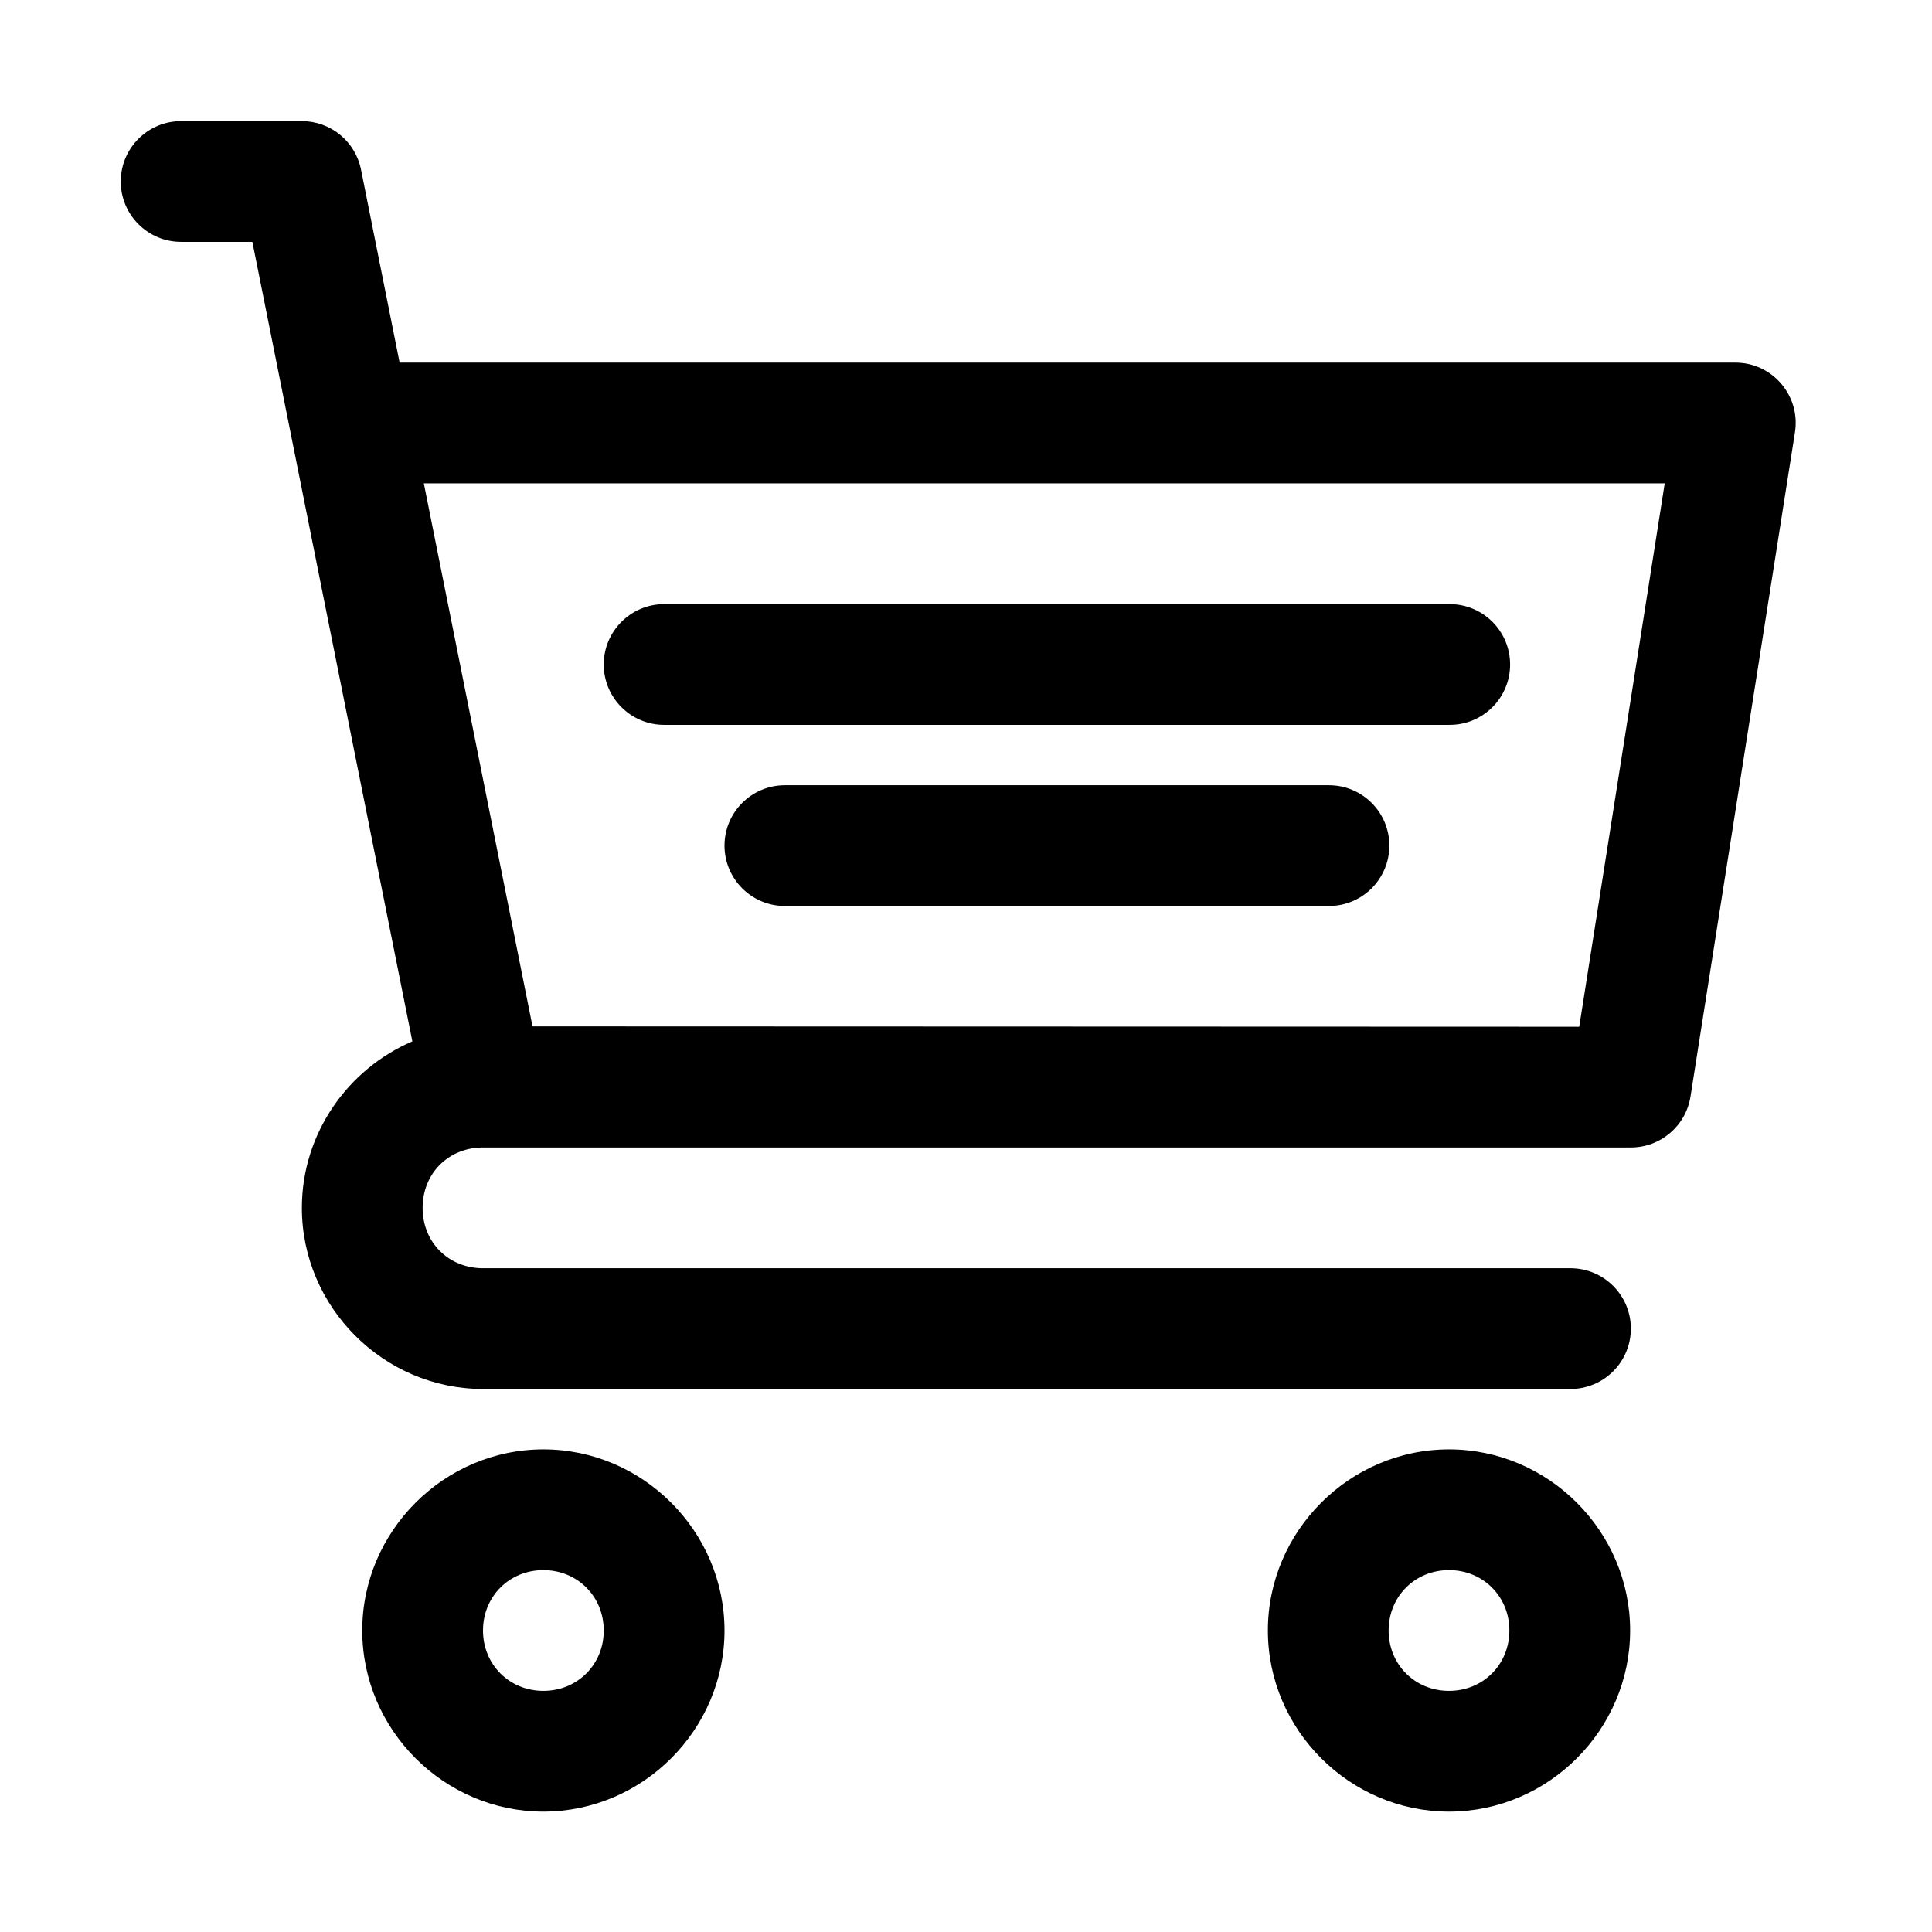
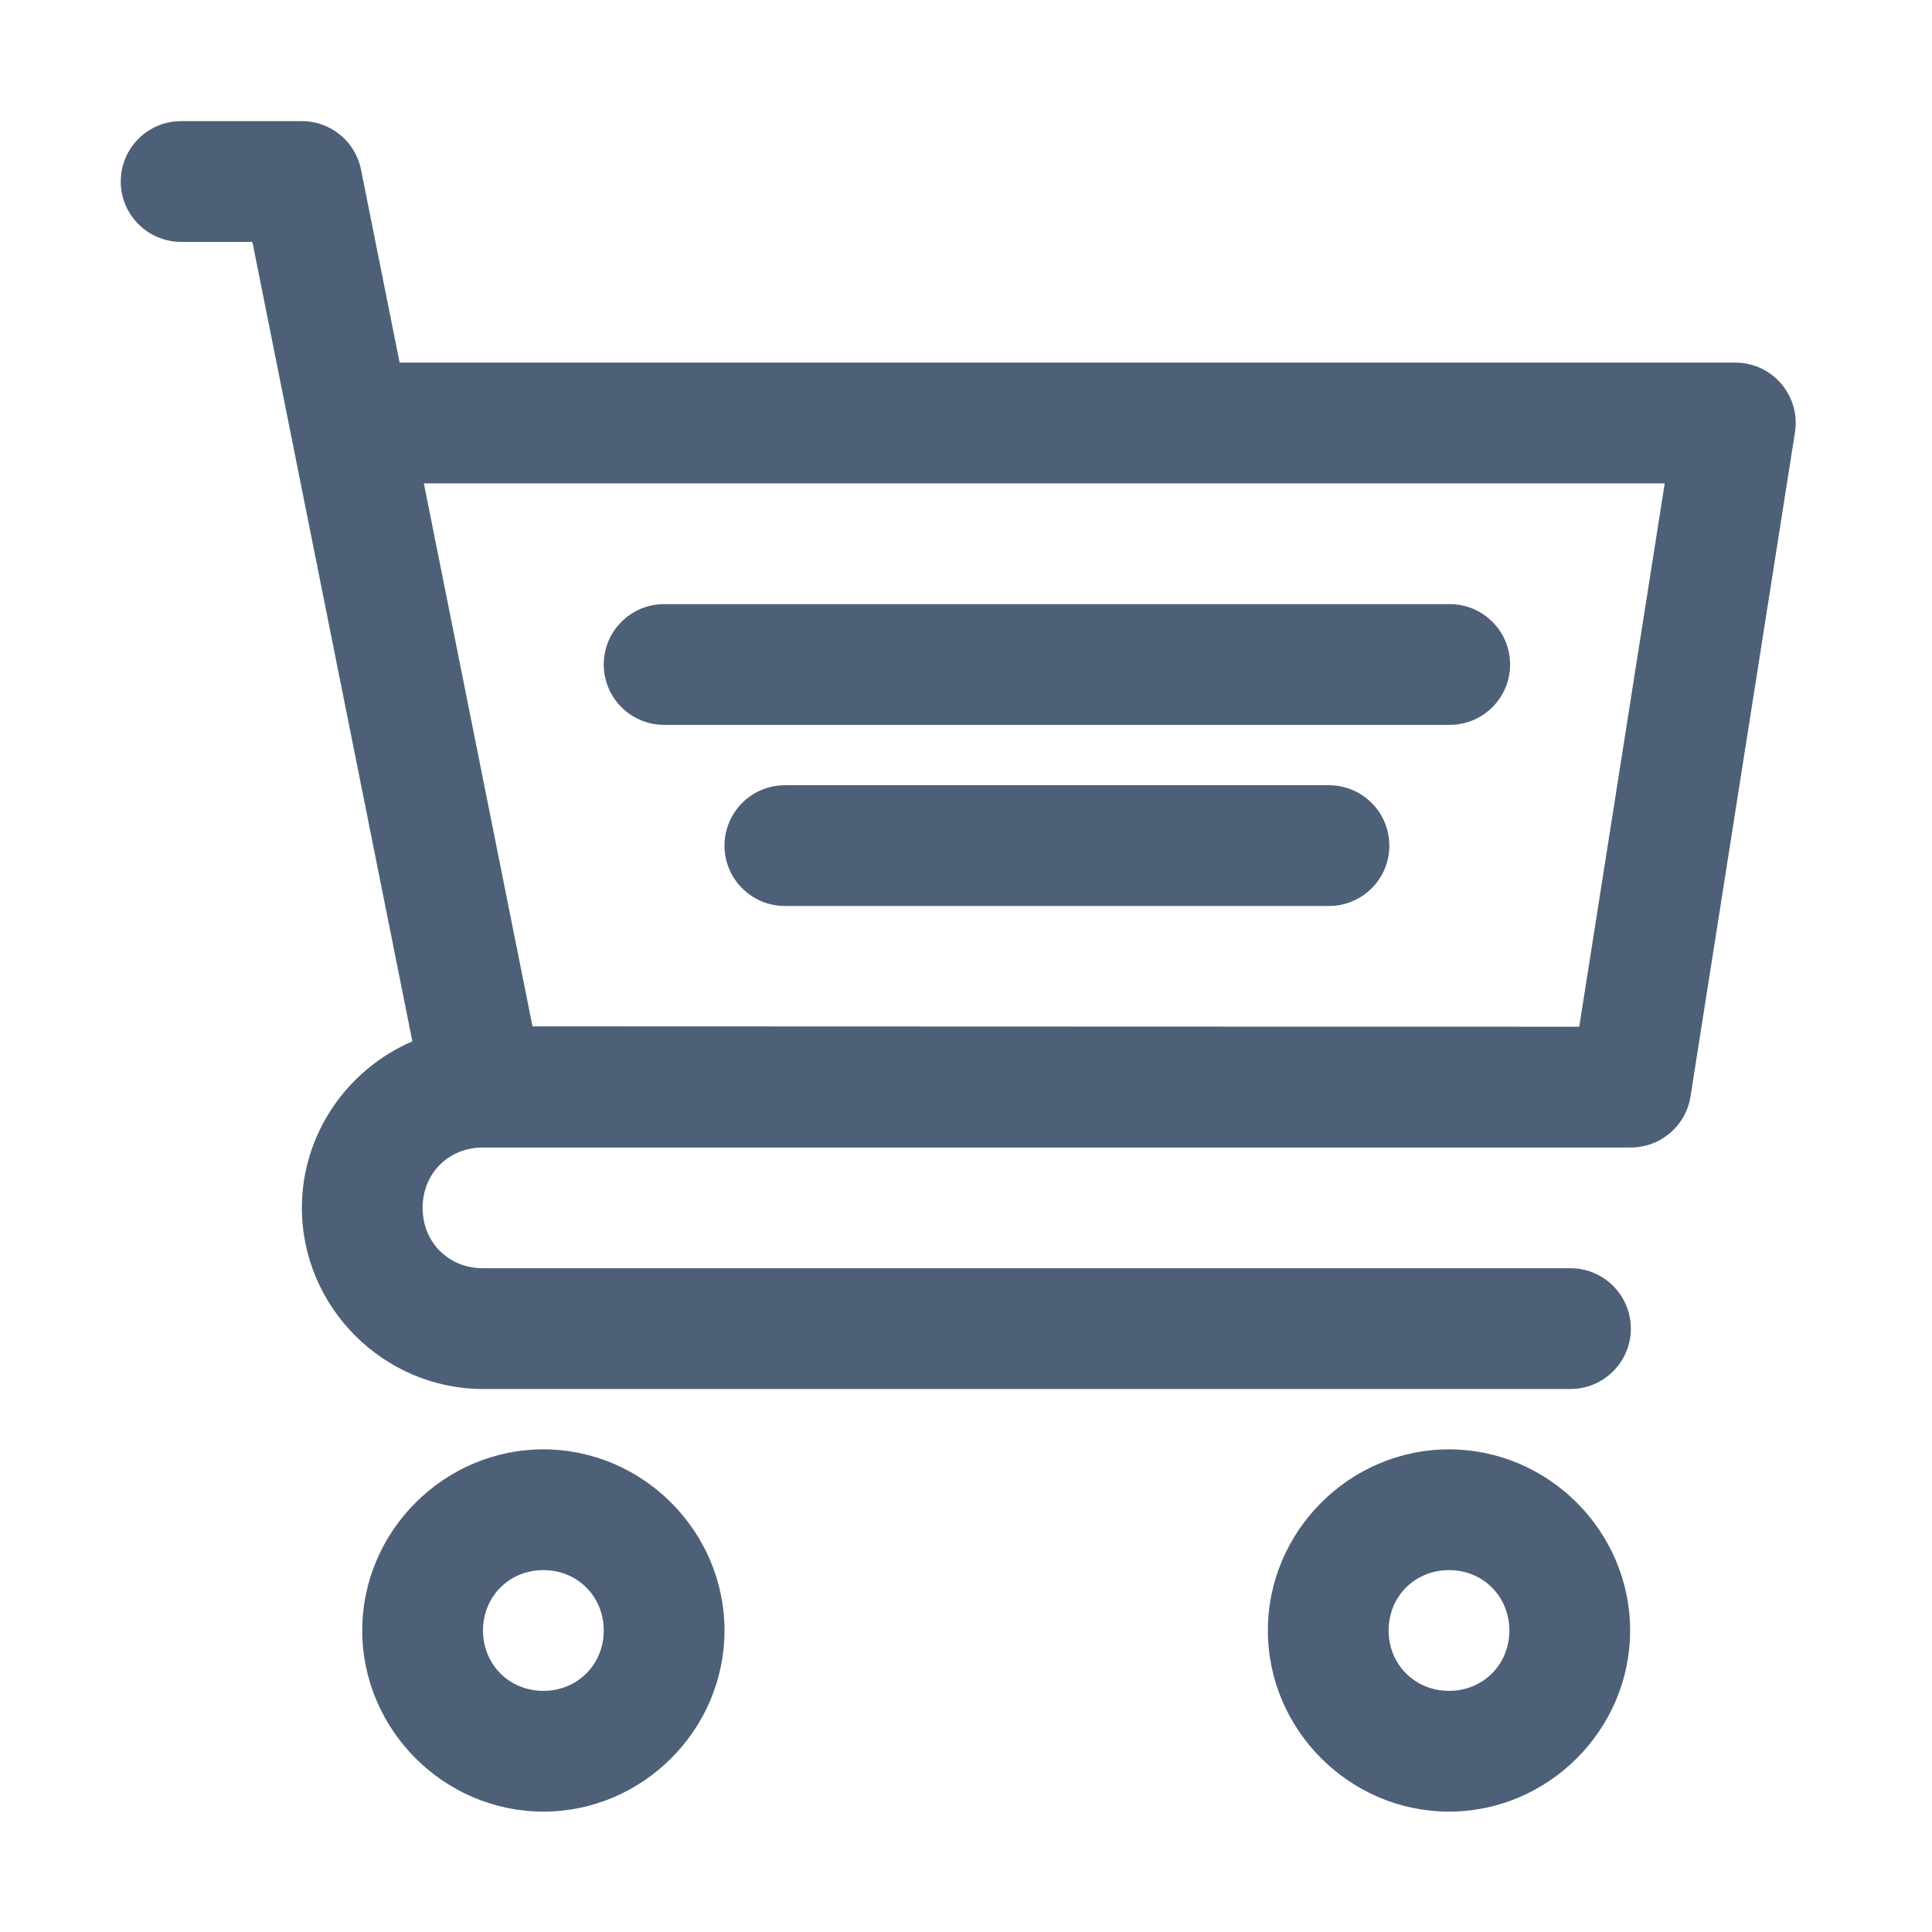
<svg xmlns="http://www.w3.org/2000/svg" height="32" id="svg5" version="1.1" viewBox="0 0 32 32" width="32">
  <defs id="defs2" />
  <g id="layer1" transform="translate(-12,-292)">
-     <path d="m 21,316.006 c -1.645,0 -3,1.355 -3,3 0,1.645 1.355,3 3,3 1.645,0 3,-1.355 3,-3 0,-1.645 -1.355,-3 -3,-3 z m 0,2 c 0.564,0 1,0.436 1,1 0,0.564 -0.436,1 -1,1 -0.564,0 -1,-0.436 -1,-1 0,-0.564 0.436,-1 1,-1 z" id="circle5400" style="color:#000000;fill:#000000;fill-rule:evenodd;stroke-linecap:round;stroke-linejoin:round;stroke-miterlimit:4.1;-inkscape-stroke:none" />
-     <path d="m 36,316.006 c -1.645,0 -3,1.355 -3,3 0,1.645 1.355,3 3,3 1.645,0 3,-1.355 3,-3 0,-1.645 -1.355,-3 -3,-3 z m 0,2 c 0.564,0 1,0.436 1,1 0,0.564 -0.436,1 -1,1 -0.564,0 -1,-0.436 -1,-1 0,-0.564 0.436,-1 1,-1 z" id="circle5402" style="color:#000000;fill:#000000;fill-rule:evenodd;stroke-linecap:round;stroke-linejoin:round;stroke-miterlimit:4.1;-inkscape-stroke:none" />
-     <path d="m 15,294.006 c -0.552,0 -1,0.448 -1,1 0,0.552 0.448,1 1,1 h 1.18 l 2.65,13.242 C 17.759,309.708 17,310.775 17,312.006 c 0,1.645 1.355,3 3,3 h 18.012 c 0.552,0 1,-0.448 1,-1 0,-0.552 -0.448,-1 -1,-1 H 20 c -0.571,0 -1,-0.429 -1,-1 0,-0.571 0.429,-1 1,-1 h 16.012 3 c 0.492,2.4e-4 0.911,-0.358 0.988,-0.844 l 1.73,-11 c 0.096,-0.607 -0.373,-1.157 -0.988,-1.156 H 18.619 l -0.639,-3.195 C 17.887,294.343 17.477,294.006 17,294.006 Z m 4.02,6 h 20.553 l -1.416,9 L 20.82,309 Z m 3.98,2 c -0.552,0 -1,0.448 -1,1 0,0.552 0.448,1 1,1 h 13.012 c 0.552,0 1,-0.448 1,-1 0,-0.552 -0.448,-1 -1,-1 z m 2,3 c -0.552,0 -1,0.448 -1,1 0,0.552 0.448,1 1,1 h 9.012 c 0.552,0 1,-0.448 1,-1 0,-0.552 -0.448,-1 -1,-1 z" id="path5404" style="color:#000000;fill:#000000;fill-rule:evenodd;stroke-linecap:round;stroke-linejoin:round;stroke-miterlimit:4.1;-inkscape-stroke:none" />
+     <path d="m 21,316.006 c -1.645,0 -3,1.355 -3,3 0,1.645 1.355,3 3,3 1.645,0 3,-1.355 3,-3 0,-1.645 -1.355,-3 -3,-3 z m 0,2 c 0.564,0 1,0.436 1,1 0,0.564 -0.436,1 -1,1 -0.564,0 -1,-0.436 -1,-1 0,-0.564 0.436,-1 1,-1 z" id="circle5400" style="color:#4D6078;fill:#4D6078;fill-rule:evenodd;stroke-linecap:round;stroke-linejoin:round;stroke-miterlimit:4.1;-inkscape-stroke:none" />
+     <path d="m 36,316.006 c -1.645,0 -3,1.355 -3,3 0,1.645 1.355,3 3,3 1.645,0 3,-1.355 3,-3 0,-1.645 -1.355,-3 -3,-3 z m 0,2 c 0.564,0 1,0.436 1,1 0,0.564 -0.436,1 -1,1 -0.564,0 -1,-0.436 -1,-1 0,-0.564 0.436,-1 1,-1 z" id="circle5402" style="color:#4D6078;fill:#4D6078;fill-rule:evenodd;stroke-linecap:round;stroke-linejoin:round;stroke-miterlimit:4.1;-inkscape-stroke:none" />
+     <path d="m 15,294.006 c -0.552,0 -1,0.448 -1,1 0,0.552 0.448,1 1,1 h 1.18 l 2.65,13.242 C 17.759,309.708 17,310.775 17,312.006 c 0,1.645 1.355,3 3,3 h 18.012 c 0.552,0 1,-0.448 1,-1 0,-0.552 -0.448,-1 -1,-1 H 20 c -0.571,0 -1,-0.429 -1,-1 0,-0.571 0.429,-1 1,-1 h 16.012 3 c 0.492,2.4e-4 0.911,-0.358 0.988,-0.844 l 1.73,-11 c 0.096,-0.607 -0.373,-1.157 -0.988,-1.156 H 18.619 l -0.639,-3.195 C 17.887,294.343 17.477,294.006 17,294.006 Z m 4.02,6 h 20.553 l -1.416,9 L 20.82,309 Z m 3.98,2 c -0.552,0 -1,0.448 -1,1 0,0.552 0.448,1 1,1 h 13.012 c 0.552,0 1,-0.448 1,-1 0,-0.552 -0.448,-1 -1,-1 z m 2,3 c -0.552,0 -1,0.448 -1,1 0,0.552 0.448,1 1,1 h 9.012 c 0.552,0 1,-0.448 1,-1 0,-0.552 -0.448,-1 -1,-1 z" id="path5404" style="color:#4D6078;fill:#4D6078;fill-rule:evenodd;stroke-linecap:round;stroke-linejoin:round;stroke-miterlimit:4.1;-inkscape-stroke:none" />
  </g>
</svg>
